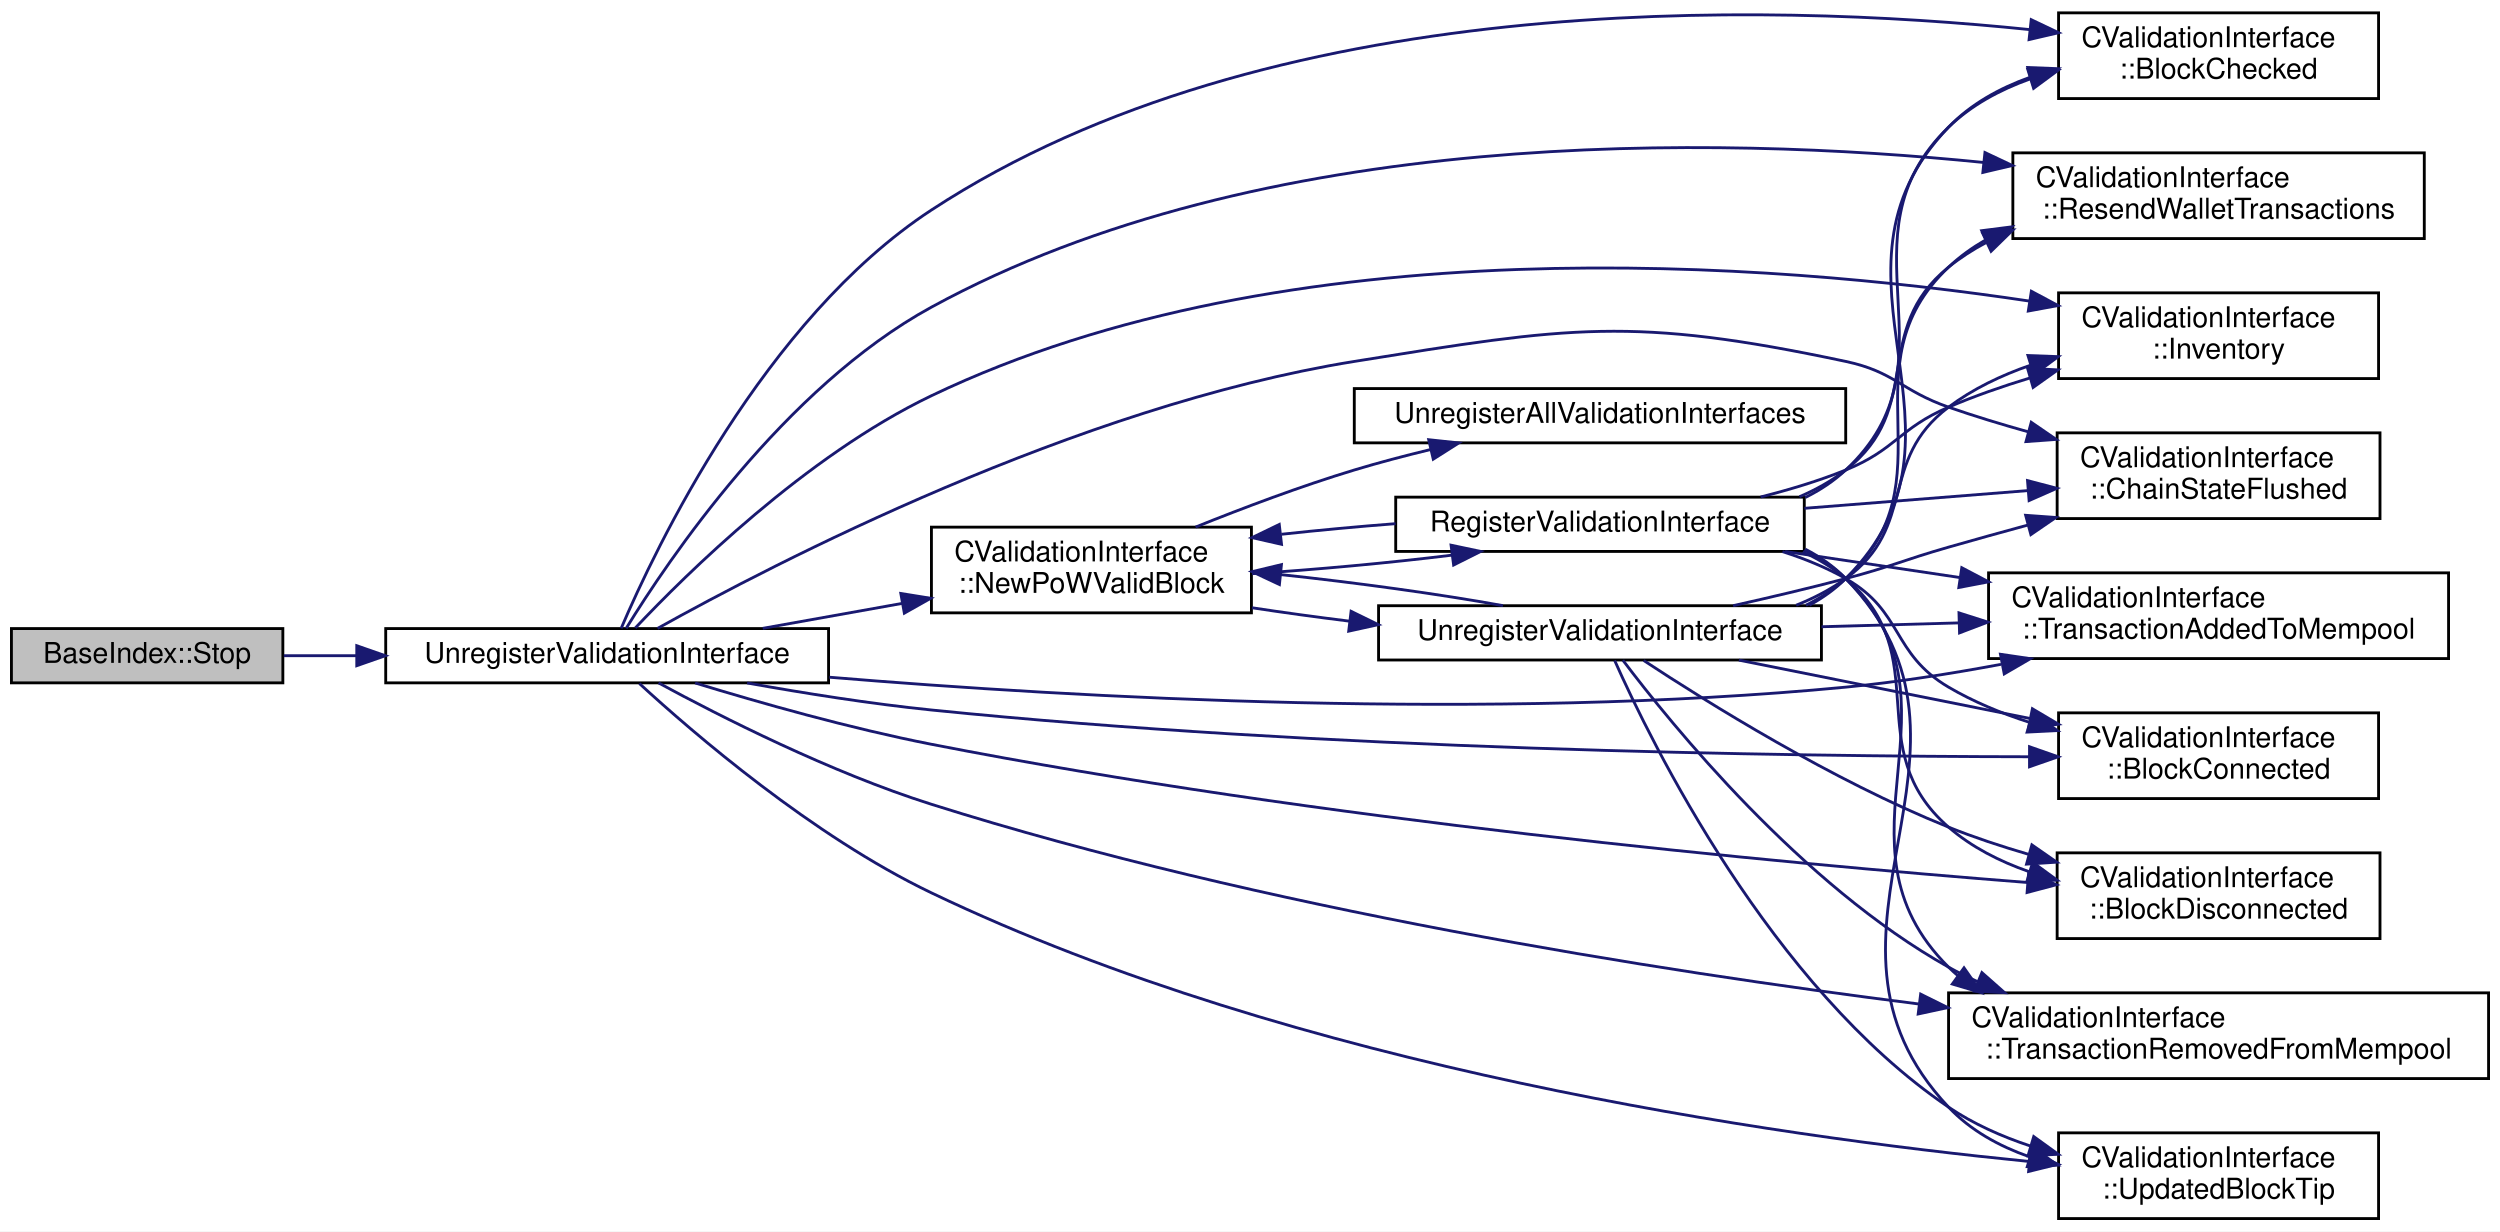
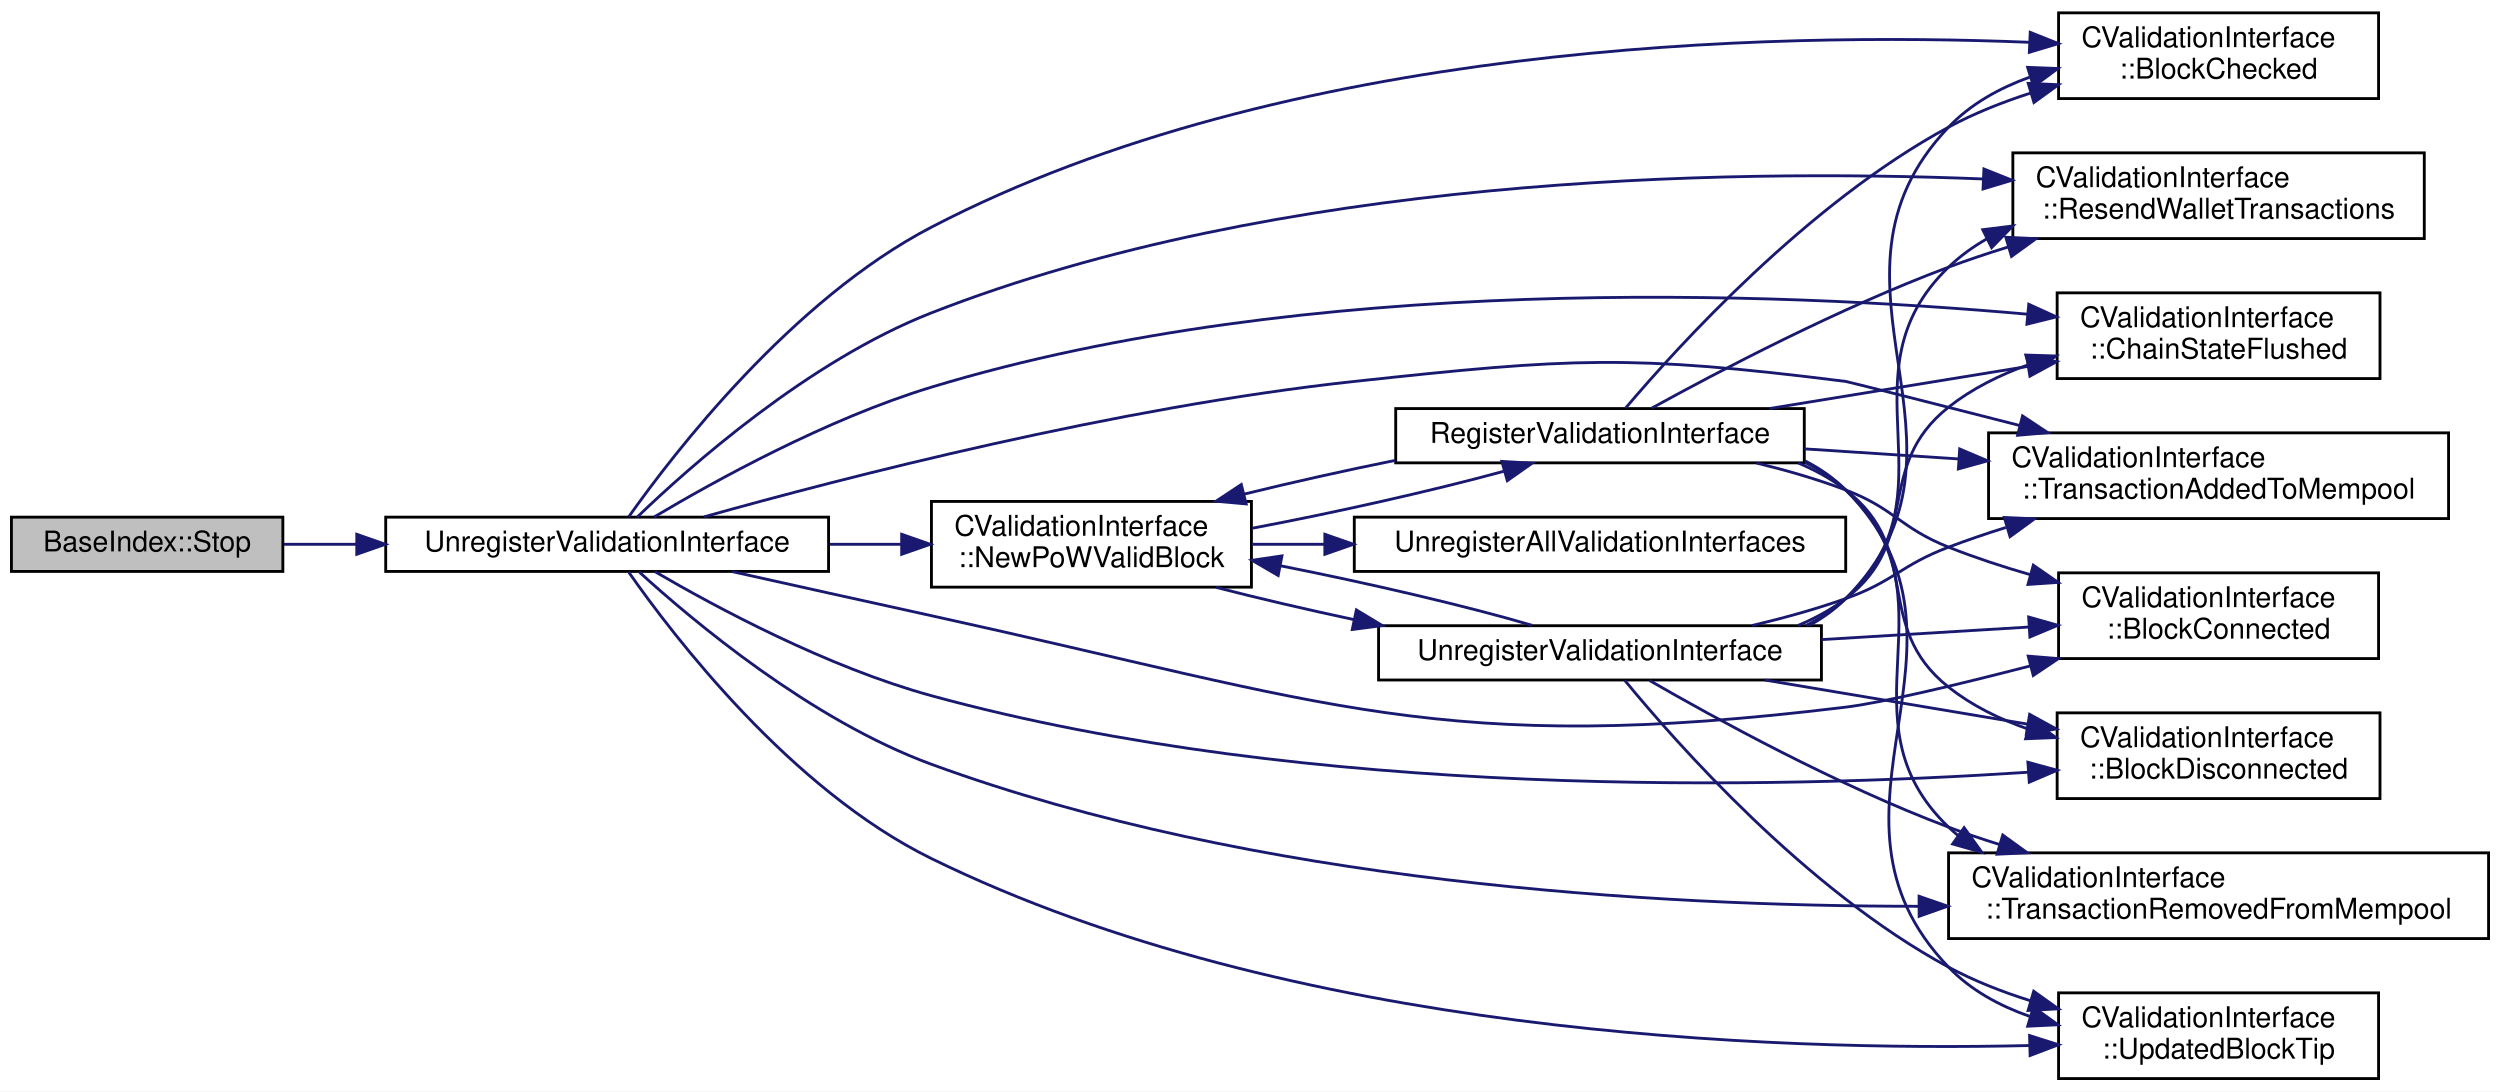
- <svg xmlns="http://www.w3.org/2000/svg" xmlns:xlink="http://www.w3.org/1999/xlink" width="875pt" height="431pt" viewBox="0.00 0.00 875.00 431.00">
-   <g id="graph0" class="graph" transform="scale(1 1) rotate(0) translate(4 427)">
-     <polygon fill="white" stroke="none" points="-4,4 -4,-427 871,-427 871,4 -4,4" />
+ <svg xmlns="http://www.w3.org/2000/svg" xmlns:xlink="http://www.w3.org/1999/xlink" width="875pt" height="382pt" viewBox="0.00 0.00 875.00 382.00">
+   <g id="graph0" class="graph" transform="scale(1 1) rotate(0) translate(4 378)">
+     <polygon fill="white" stroke="none" points="-4,4 -4,-378 871,-378 871,4 -4,4" />
    <g id="node1" class="node">
-       <polygon fill="#bfbfbf" stroke="black" points="0,-188 0,-207 95,-207 95,-188 0,-188" />
-       <text text-anchor="middle" x="47.5" y="-195" font-family="Helvetica,sans-Serif" font-size="10.00">BaseIndex::Stop</text>
+       <polygon fill="#bfbfbf" stroke="black" points="0,-178 0,-197 95,-197 95,-178 0,-178" />
+       <text text-anchor="middle" x="47.5" y="-185" font-family="Helvetica,sans-Serif" font-size="10.00">BaseIndex::Stop</text>
    </g>
    <g id="node2" class="node">
      <g id="a_node2">
        <a xlink:href="validationinterface_8cpp.html#a5e1776de1f87b4d045e9e2a198236b63" target="_top" xlink:title="Unregister a wallet from core. ">
-           <polygon fill="white" stroke="black" points="131,-188 131,-207 286,-207 286,-188 131,-188" />
-           <text text-anchor="middle" x="208.5" y="-195" font-family="Helvetica,sans-Serif" font-size="10.00">UnregisterValidationInterface</text>
+           <polygon fill="white" stroke="black" points="131,-178 131,-197 286,-197 286,-178 131,-178" />
+           <text text-anchor="middle" x="208.5" y="-185" font-family="Helvetica,sans-Serif" font-size="10.00">UnregisterValidationInterface</text>
        </a>
      </g>
    </g>
    <g id="edge1" class="edge">
-       <path fill="none" stroke="midnightblue" d="M95.345,-197.5C103.378,-197.5 111.949,-197.5 120.638,-197.5" />
-       <polygon fill="midnightblue" stroke="midnightblue" points="120.867,-201 130.867,-197.5 120.867,-194 120.867,-201" />
+       <path fill="none" stroke="midnightblue" d="M95.345,-187.5C103.378,-187.5 111.949,-187.5 120.638,-187.5" />
+       <polygon fill="midnightblue" stroke="midnightblue" points="120.867,-191 130.867,-187.5 120.867,-184 120.867,-191" />
    </g>
    <g id="node3" class="node">
      <g id="a_node3">
        <a xlink:href="class_c_validation_interface.html#aeb34ef6814685cabc29062ed7be25441" target="_top" xlink:title="Notifies listeners of a block validation result. ">
-           <polygon fill="white" stroke="black" points="716.5,-392.5 716.5,-422.5 828.5,-422.5 828.5,-392.5 716.5,-392.5" />
-           <text text-anchor="start" x="724.5" y="-410.5" font-family="Helvetica,sans-Serif" font-size="10.00">CValidationInterface</text>
-           <text text-anchor="middle" x="772.5" y="-399.5" font-family="Helvetica,sans-Serif" font-size="10.00">::BlockChecked</text>
+           <polygon fill="white" stroke="black" points="716.5,-343.5 716.5,-373.5 828.5,-373.5 828.5,-343.5 716.5,-343.5" />
+           <text text-anchor="start" x="724.5" y="-361.5" font-family="Helvetica,sans-Serif" font-size="10.00">CValidationInterface</text>
+           <text text-anchor="middle" x="772.5" y="-350.5" font-family="Helvetica,sans-Serif" font-size="10.00">::BlockChecked</text>
        </a>
      </g>
    </g>
    <g id="edge2" class="edge">
-       <path fill="none" stroke="midnightblue" d="M213.408,-207.081C225.211,-234.726 263.326,-315.102 322,-353.5 439.908,-430.662 613.122,-426.233 706.353,-416.648" />
-       <polygon fill="midnightblue" stroke="midnightblue" points="706.927,-420.106 716.494,-415.552 706.175,-413.147 706.927,-420.106" />
+       <path fill="none" stroke="midnightblue" d="M216.072,-197.145C231.623,-219.138 273.071,-273.054 322,-298.5 446.257,-363.121 614.879,-366.905 706.205,-363.199" />
+       <polygon fill="midnightblue" stroke="midnightblue" points="706.58,-366.685 716.413,-362.74 706.266,-359.693 706.58,-366.685" />
    </g>
    <g id="node4" class="node">
      <g id="a_node4">
        <a xlink:href="class_c_validation_interface.html#a3473492a52200fb5678c0db596a5093a" target="_top" xlink:title="Tells listeners to broadcast their data. ">
-           <polygon fill="white" stroke="black" points="700.5,-343.5 700.5,-373.5 844.5,-373.5 844.5,-343.5 700.5,-343.5" />
-           <text text-anchor="start" x="708.5" y="-361.5" font-family="Helvetica,sans-Serif" font-size="10.00">CValidationInterface</text>
-           <text text-anchor="middle" x="772.5" y="-350.5" font-family="Helvetica,sans-Serif" font-size="10.00">::ResendWalletTransactions</text>
+           <polygon fill="white" stroke="black" points="700.5,-294.5 700.5,-324.5 844.5,-324.5 844.5,-294.5 700.5,-294.5" />
+           <text text-anchor="start" x="708.5" y="-312.5" font-family="Helvetica,sans-Serif" font-size="10.00">CValidationInterface</text>
+           <text text-anchor="middle" x="772.5" y="-301.5" font-family="Helvetica,sans-Serif" font-size="10.00">::ResendWalletTransactions</text>
        </a>
      </g>
    </g>
    <g id="edge3" class="edge">
-       <path fill="none" stroke="midnightblue" d="M215.155,-207.069C229.606,-230.584 270.417,-291.327 322,-319.5 437.745,-382.716 595.67,-379.649 690.23,-370.142" />
-       <polygon fill="midnightblue" stroke="midnightblue" points="690.731,-373.609 700.309,-369.08 689.997,-366.647 690.731,-373.609" />
+       <path fill="none" stroke="midnightblue" d="M219.008,-197.003C237.199,-214.528 278.961,-251.681 322,-268.5 443.706,-316.059 597.573,-319.057 690.068,-315.367" />
+       <polygon fill="midnightblue" stroke="midnightblue" points="690.368,-318.857 700.207,-314.925 690.064,-311.864 690.368,-318.857" />
    </g>
    <g id="node5" class="node">
      <g id="a_node5">
-         <a xlink:href="class_c_validation_interface.html#a981f5160a2370db0cd616c00d8bd5270" target="_top" xlink:title="Notifies listeners about an inventory item being seen on the network. ">
-           <polygon fill="white" stroke="black" points="716.5,-294.5 716.5,-324.5 828.5,-324.5 828.5,-294.5 716.5,-294.5" />
-           <text text-anchor="start" x="724.5" y="-312.5" font-family="Helvetica,sans-Serif" font-size="10.00">CValidationInterface</text>
-           <text text-anchor="middle" x="772.5" y="-301.5" font-family="Helvetica,sans-Serif" font-size="10.00">::Inventory</text>
-         </a>
-       </g>
-     </g>
-     <g id="edge4" class="edge">
-       <path fill="none" stroke="midnightblue" d="M218.365,-207.224C236.102,-226.046 278.044,-267.454 322,-288.5 447.307,-348.496 615.431,-335.272 706.417,-321.603" />
-       <polygon fill="midnightblue" stroke="midnightblue" points="706.973,-325.058 716.318,-320.067 705.9,-318.141 706.973,-325.058" />
-     </g>
-     <g id="node6" class="node">
-       <g id="a_node6">
        <a xlink:href="class_c_validation_interface.html#a406070080c92a1aa3f6ed8f9b4295df7" target="_top" xlink:title="Notifies listeners of the new active block chain on-disk. ">
          <polygon fill="white" stroke="black" points="716,-245.5 716,-275.5 829,-275.5 829,-245.5 716,-245.5" />
          <text text-anchor="start" x="724" y="-263.5" font-family="Helvetica,sans-Serif" font-size="10.00">CValidationInterface</text>
          <text text-anchor="middle" x="772.5" y="-252.5" font-family="Helvetica,sans-Serif" font-size="10.00">::ChainStateFlushed</text>
        </a>
      </g>
    </g>
-     <g id="edge5" class="edge">
-       <path fill="none" stroke="midnightblue" d="M226.137,-207.061C266.367,-229.5 372.775,-284.824 470,-300.5 545.47,-312.669 567.221,-316.369 642,-300.5 659.128,-296.865 661.463,-290.252 678,-284.5 686.928,-281.394 696.461,-278.492 705.899,-275.855" />
-       <polygon fill="midnightblue" stroke="midnightblue" points="706.936,-279.2 715.671,-273.204 705.103,-272.444 706.936,-279.2" />
-     </g>
-     <g id="node7" class="node">
-       <g id="a_node7">
+     <g id="edge4" class="edge">
+       <path fill="none" stroke="midnightblue" d="M224.865,-197.002C245.941,-209.562 285.384,-231.393 322,-242.5 453.515,-282.394 616.612,-275.948 705.734,-268.019" />
+       <polygon fill="midnightblue" stroke="midnightblue" points="706.067,-271.504 715.703,-267.099 705.423,-264.533 706.067,-271.504" />
+     </g>
+     <g id="node6" class="node">
+       <g id="a_node6">
        <a xlink:href="class_c_validation_interface.html#a686fb053045c28ffe2d69a2ee85eea29" target="_top" xlink:title="Notifies listeners of a transaction having been added to mempool. ">
          <polygon fill="white" stroke="black" points="692,-196.5 692,-226.5 853,-226.5 853,-196.5 692,-196.5" />
          <text text-anchor="start" x="700" y="-214.5" font-family="Helvetica,sans-Serif" font-size="10.00">CValidationInterface</text>
          <text text-anchor="middle" x="772.5" y="-203.5" font-family="Helvetica,sans-Serif" font-size="10.00">::TransactionAddedToMempool</text>
        </a>
      </g>
    </g>
-     <g id="edge6" class="edge">
-       <path fill="none" stroke="midnightblue" d="M286.259,-189.976C372.876,-182.778 517.882,-174.629 642,-186.5 659.72,-188.195 678.621,-191.166 696.35,-194.482" />
-       <polygon fill="midnightblue" stroke="midnightblue" points="696.154,-198.008 706.636,-196.467 697.481,-191.135 696.154,-198.008" />
-     </g>
-     <g id="node8" class="node">
-       <g id="a_node8">
+     <g id="edge5" class="edge">
+       <path fill="none" stroke="midnightblue" d="M242.431,-197.105C291.492,-210.865 386.921,-235.517 470,-244.5 546.001,-252.718 566.15,-254.012 642,-244.5 642.876,-244.39 672.241,-236.913 702.784,-229.104" />
+       <polygon fill="midnightblue" stroke="midnightblue" points="703.886,-232.435 712.707,-226.566 702.152,-225.653 703.886,-232.435" />
+     </g>
+     <g id="node7" class="node">
+       <g id="a_node7">
        <a xlink:href="class_c_validation_interface.html#a5c8ac00b2b08a57c28e8bbc991f34ed4" target="_top" xlink:title="Notifies listeners of a block being connected. ">
          <polygon fill="white" stroke="black" points="716.5,-147.5 716.5,-177.5 828.5,-177.5 828.5,-147.5 716.5,-147.5" />
          <text text-anchor="start" x="724.5" y="-165.5" font-family="Helvetica,sans-Serif" font-size="10.00">CValidationInterface</text>
          <text text-anchor="middle" x="772.5" y="-154.5" font-family="Helvetica,sans-Serif" font-size="10.00">::BlockConnected</text>
        </a>
      </g>
    </g>
-     <g id="edge7" class="edge">
-       <path fill="none" stroke="midnightblue" d="M257.487,-187.964C277.37,-184.387 300.718,-180.666 322,-178.5 458.191,-164.637 618.648,-162.257 706.27,-162.135" />
-       <polygon fill="midnightblue" stroke="midnightblue" points="706.331,-165.635 716.329,-162.13 706.327,-158.635 706.331,-165.635" />
-     </g>
-     <g id="node9" class="node">
-       <g id="a_node9">
+     <g id="edge6" class="edge">
+       <path fill="none" stroke="midnightblue" d="M252.224,-177.945C273.235,-173.262 298.939,-167.555 322,-162.5 461.616,-131.894 500.116,-113.23 642,-130.5 654.843,-132.063 681.141,-138.357 706.705,-144.955" />
+       <polygon fill="midnightblue" stroke="midnightblue" points="705.878,-148.356 716.437,-147.489 707.642,-141.582 705.878,-148.356" />
+     </g>
+     <g id="node8" class="node">
+       <g id="a_node8">
        <a xlink:href="class_c_validation_interface.html#a914de3420613e1a2281180f856dca88e" target="_top" xlink:title="Notifies listeners of a block being disconnected. ">
          <polygon fill="white" stroke="black" points="716,-98.5 716,-128.5 829,-128.5 829,-98.5 716,-98.5" />
          <text text-anchor="start" x="724" y="-116.5" font-family="Helvetica,sans-Serif" font-size="10.00">CValidationInterface</text>
          <text text-anchor="middle" x="772.5" y="-105.5" font-family="Helvetica,sans-Serif" font-size="10.00">::BlockDisconnected</text>
        </a>
      </g>
    </g>
-     <g id="edge8" class="edge">
-       <path fill="none" stroke="midnightblue" d="M239.288,-187.962C261.797,-181.081 293.568,-172.06 322,-166.5 457.009,-140.097 617.579,-125.02 705.611,-118.126" />
-       <polygon fill="midnightblue" stroke="midnightblue" points="706.019,-121.605 715.72,-117.345 705.48,-114.625 706.019,-121.605" />
-     </g>
-     <g id="node10" class="node">
-       <g id="a_node10">
+     <g id="edge7" class="edge">
+       <path fill="none" stroke="midnightblue" d="M225.216,-177.937C246.368,-165.582 285.559,-144.479 322,-134.5 454.456,-98.228 616.954,-101.868 705.779,-107.71" />
+       <polygon fill="midnightblue" stroke="midnightblue" points="705.761,-111.217 715.977,-108.412 706.241,-104.234 705.761,-111.217" />
+     </g>
+     <g id="node9" class="node">
+       <g id="a_node9">
        <a xlink:href="class_c_validation_interface.html#a6de358ebc946cbd33ce73eef61993fe5" target="_top" xlink:title="Notifies listeners of a transaction leaving mempool. ">
          <polygon fill="white" stroke="black" points="678,-49.5 678,-79.5 867,-79.5 867,-49.5 678,-49.5" />
          <text text-anchor="start" x="686" y="-67.5" font-family="Helvetica,sans-Serif" font-size="10.00">CValidationInterface</text>
          <text text-anchor="middle" x="772.5" y="-56.5" font-family="Helvetica,sans-Serif" font-size="10.00">::TransactionRemovedFromMempool</text>
        </a>
      </g>
    </g>
-     <g id="edge9" class="edge">
-       <path fill="none" stroke="midnightblue" d="M226.489,-187.975C248.054,-176.281 286.706,-156.636 322,-145.5 437.528,-109.049 575.251,-87.257 667.535,-75.609" />
-       <polygon fill="midnightblue" stroke="midnightblue" points="668.227,-79.05 677.718,-74.342 667.362,-72.104 668.227,-79.05" />
-     </g>
-     <g id="node11" class="node">
-       <g id="a_node11">
+     <g id="edge8" class="edge">
+       <path fill="none" stroke="midnightblue" d="M219.657,-177.869C238.257,-160.89 279.774,-125.966 322,-110.5 435.18,-69.046 574.427,-60.782 667.678,-60.8" />
+       <polygon fill="midnightblue" stroke="midnightblue" points="667.673,-64.3 677.685,-60.834 667.696,-57.3 667.673,-64.3" />
+     </g>
+     <g id="node10" class="node">
+       <g id="a_node10">
        <a xlink:href="class_c_validation_interface.html#a794911828f9350d82bc1941ba82e7463" target="_top" xlink:title="Notifies listeners when the block chain tip advances. ">
          <polygon fill="white" stroke="black" points="716.5,-0.5 716.5,-30.5 828.5,-30.5 828.5,-0.5 716.5,-0.5" />
          <text text-anchor="start" x="724.5" y="-18.5" font-family="Helvetica,sans-Serif" font-size="10.00">CValidationInterface</text>
          <text text-anchor="middle" x="772.5" y="-7.5" font-family="Helvetica,sans-Serif" font-size="10.00">::UpdatedBlockTip</text>
        </a>
      </g>
    </g>
+     <g id="edge9" class="edge">
+       <path fill="none" stroke="midnightblue" d="M216.02,-177.795C231.461,-155.693 272.695,-101.659 322,-77.5 447.674,-15.92 615.392,-9.95 706.279,-12.064" />
+       <polygon fill="midnightblue" stroke="midnightblue" points="706.346,-15.567 716.438,-12.341 706.538,-8.569 706.346,-15.567" />
+     </g>
+     <g id="node11" class="node">
+       <g id="a_node11">
+         <a xlink:href="class_c_validation_interface.html#a07bcbde7de90f5cfbc76f185465d4281" target="_top" xlink:title="Notifies listeners that a block which builds directly on our current tip has been received and connec...">
+           <polygon fill="white" stroke="black" points="322,-172.5 322,-202.5 434,-202.5 434,-172.5 322,-172.5" />
+           <text text-anchor="start" x="330" y="-190.5" font-family="Helvetica,sans-Serif" font-size="10.00">CValidationInterface</text>
+           <text text-anchor="middle" x="378" y="-179.5" font-family="Helvetica,sans-Serif" font-size="10.00">::NewPoWValidBlock</text>
+         </a>
+       </g>
+     </g>
    <g id="edge10" class="edge">
-       <path fill="none" stroke="midnightblue" d="M219.784,-187.766C238.584,-170.491 280.408,-134.419 322,-114.5 449.687,-53.348 615.933,-29.422 706.208,-20.485" />
-       <polygon fill="midnightblue" stroke="midnightblue" points="706.68,-23.956 716.3,-19.517 706.012,-16.988 706.68,-23.956" />
+       <path fill="none" stroke="midnightblue" d="M286.387,-187.5C294.732,-187.5 303.168,-187.5 311.361,-187.5" />
+       <polygon fill="midnightblue" stroke="midnightblue" points="311.585,-191 321.585,-187.5 311.585,-184 311.585,-191" />
    </g>
    <g id="node12" class="node">
      <g id="a_node12">
-         <a xlink:href="class_c_validation_interface.html#a07bcbde7de90f5cfbc76f185465d4281" target="_top" xlink:title="Notifies listeners that a block which builds directly on our current tip has been received and connec...">
-           <polygon fill="white" stroke="black" points="322,-212.5 322,-242.5 434,-242.5 434,-212.5 322,-212.5" />
-           <text text-anchor="start" x="330" y="-230.5" font-family="Helvetica,sans-Serif" font-size="10.00">CValidationInterface</text>
-           <text text-anchor="middle" x="378" y="-219.5" font-family="Helvetica,sans-Serif" font-size="10.00">::NewPoWValidBlock</text>
+         <a xlink:href="validationinterface_8h.html#ade8ef59282b5f7521ecfd870a8e3b137" target="_top" xlink:title="Register a wallet to receive updates from core. ">
+           <polygon fill="white" stroke="black" points="484.5,-216 484.5,-235 627.5,-235 627.5,-216 484.5,-216" />
+           <text text-anchor="middle" x="556" y="-223" font-family="Helvetica,sans-Serif" font-size="10.00">RegisterValidationInterface</text>
        </a>
      </g>
    </g>
    <g id="edge11" class="edge">
-       <path fill="none" stroke="midnightblue" d="M262.959,-207.075C278.499,-209.858 295.647,-212.929 311.822,-215.826" />
-       <polygon fill="midnightblue" stroke="midnightblue" points="311.284,-219.286 321.744,-217.603 312.518,-212.395 311.284,-219.286" />
+       <path fill="none" stroke="midnightblue" d="M434.205,-193.104C463.137,-198.548 497.589,-206.295 522.282,-213.046" />
+       <polygon fill="midnightblue" stroke="midnightblue" points="521.646,-216.504 532.222,-215.869 523.559,-209.771 521.646,-216.504" />
    </g>
    <g id="node13" class="node">
      <g id="a_node13">
-         <a xlink:href="validationinterface_8h.html#ade8ef59282b5f7521ecfd870a8e3b137" target="_top" xlink:title="Register a wallet to receive updates from core. ">
-           <polygon fill="white" stroke="black" points="484.5,-234 484.5,-253 627.5,-253 627.5,-234 484.5,-234" />
-           <text text-anchor="middle" x="556" y="-241" font-family="Helvetica,sans-Serif" font-size="10.00">RegisterValidationInterface</text>
-         </a>
-       </g>
-     </g>
-     <g id="edge12" class="edge">
-       <path fill="none" stroke="midnightblue" d="M434.205,-226.204C456.571,-227.616 482.235,-229.993 504.14,-232.692" />
-       <polygon fill="midnightblue" stroke="midnightblue" points="503.87,-236.186 514.236,-233.996 504.767,-229.244 503.87,-236.186" />
+         <a xlink:href="validationinterface_8h.html#a5e1776de1f87b4d045e9e2a198236b63" target="_top" xlink:title="Unregister a wallet from core. ">
+           <polygon fill="white" stroke="black" points="478.5,-140 478.5,-159 633.5,-159 633.5,-140 478.5,-140" />
+           <text text-anchor="middle" x="556" y="-147" font-family="Helvetica,sans-Serif" font-size="10.00">UnregisterValidationInterface</text>
+         </a>
+       </g>
+     </g>
+     <g id="edge21" class="edge">
+       <path fill="none" stroke="midnightblue" d="M421.605,-172.423C436.232,-168.647 453.164,-164.702 469.952,-161.116" />
+       <polygon fill="midnightblue" stroke="midnightblue" points="470.733,-164.528 479.802,-159.05 469.296,-157.677 470.733,-164.528" />
    </g>
    <g id="node14" class="node">
      <g id="a_node14">
-         <a xlink:href="validationinterface_8h.html#a5e1776de1f87b4d045e9e2a198236b63" target="_top" xlink:title="Unregister a wallet from core. ">
-           <polygon fill="white" stroke="black" points="478.5,-196 478.5,-215 633.5,-215 633.5,-196 478.5,-196" />
-           <text text-anchor="middle" x="556" y="-203" font-family="Helvetica,sans-Serif" font-size="10.00">UnregisterValidationInterface</text>
-         </a>
-       </g>
+         <a xlink:href="validationinterface_8h.html#a8fe3fbf8c47cc0419fd7b9a14e8b140d" target="_top" xlink:title="Unregister all wallets from core. ">
+           <polygon fill="white" stroke="black" points="470,-178 470,-197 642,-197 642,-178 470,-178" />
+           <text text-anchor="middle" x="556" y="-185" font-family="Helvetica,sans-Serif" font-size="10.00">UnregisterAllValidationInterfaces</text>
+         </a>
+       </g>
+     </g>
+     <g id="edge31" class="edge">
+       <path fill="none" stroke="midnightblue" d="M434.205,-187.5C442.32,-187.5 450.869,-187.5 459.516,-187.5" />
+       <polygon fill="midnightblue" stroke="midnightblue" points="459.691,-191 469.691,-187.5 459.691,-184 459.691,-191" />
+     </g>
+     <g id="edge19" class="edge">
+       <path fill="none" stroke="midnightblue" d="M564.991,-235.22C582.926,-256.387 628.691,-306.883 678,-333.5 686.872,-338.289 696.721,-342.206 706.602,-345.398" />
+       <polygon fill="midnightblue" stroke="midnightblue" points="705.875,-348.834 716.459,-348.352 707.885,-342.128 705.875,-348.834" />
+     </g>
+     <g id="edge18" class="edge">
+       <path fill="none" stroke="midnightblue" d="M574.168,-235.184C597.211,-247.873 639.686,-270.189 678,-284.5 684.709,-287.006 691.777,-289.371 698.897,-291.572" />
+       <polygon fill="midnightblue" stroke="midnightblue" points="698.027,-294.964 708.61,-294.469 700.028,-288.256 698.027,-294.964" />
+     </g>
+     <g id="edge17" class="edge">
+       <path fill="none" stroke="midnightblue" d="M615.33,-235.018C643.295,-239.581 676.908,-245.065 705.775,-249.776" />
+       <polygon fill="midnightblue" stroke="midnightblue" points="705.337,-253.25 715.77,-251.407 706.464,-246.342 705.337,-253.25" />
+     </g>
+     <g id="edge13" class="edge">
+       <path fill="none" stroke="midnightblue" d="M627.532,-220.896C644.761,-219.772 663.427,-218.554 681.43,-217.379" />
+       <polygon fill="midnightblue" stroke="midnightblue" points="681.892,-220.856 691.642,-216.712 681.436,-213.871 681.892,-220.856" />
+     </g>
+     <g id="edge14" class="edge">
+       <path fill="none" stroke="midnightblue" d="M610.742,-215.945C621.269,-213.389 632.107,-210.263 642,-206.5 659.107,-199.992 660.997,-193.275 678,-186.5 687.108,-182.871 696.935,-179.647 706.678,-176.833" />
+       <polygon fill="midnightblue" stroke="midnightblue" points="707.657,-180.194 716.363,-174.156 705.792,-173.447 707.657,-180.194" />
+     </g>
+     <g id="edge15" class="edge">
+       <path fill="none" stroke="midnightblue" d="M625.328,-215.976C631.291,-213.479 636.963,-210.368 642,-206.5 669.433,-185.432 650.9,-158.996 678,-137.5 686.159,-131.028 695.866,-126.284 705.889,-122.811" />
+       <polygon fill="midnightblue" stroke="midnightblue" points="707.016,-126.126 715.555,-119.854 704.969,-119.432 707.016,-126.126" />
+     </g>
+     <g id="edge16" class="edge">
+       <path fill="none" stroke="midnightblue" d="M627.768,-216.128C632.949,-213.57 637.785,-210.405 642,-206.5 682.22,-169.234 638.369,-126.392 678,-88.5 679.098,-87.45 680.235,-86.445 681.407,-85.482" />
+       <polygon fill="midnightblue" stroke="midnightblue" points="683.439,-88.333 689.614,-79.723 679.418,-82.603 683.439,-88.333" />
+     </g>
+     <g id="edge12" class="edge">
+       <path fill="none" stroke="midnightblue" d="M627.728,-216.711C632.985,-214.037 637.846,-210.686 642,-206.5 695.484,-152.608 625.367,-94.224 678,-39.5 685.738,-31.454 695.78,-25.971 706.402,-22.261" />
+       <polygon fill="midnightblue" stroke="midnightblue" points="707.681,-25.532 716.27,-19.329 705.688,-18.822 707.681,-25.532" />
+     </g>
+     <g id="edge20" class="edge">
+       <path fill="none" stroke="midnightblue" d="M484.298,-216.867C466.711,-213.312 448.165,-209.176 431.621,-205.101" />
+       <polygon fill="midnightblue" stroke="midnightblue" points="432.157,-201.627 421.605,-202.577 430.446,-208.415 432.157,-201.627" />
+     </g>
+     <g id="edge22" class="edge">
+       <path fill="none" stroke="midnightblue" d="M629.322,-159.143C633.966,-161.667 638.267,-164.748 642,-168.5 694.939,-221.71 626.173,-279.207 678,-333.5 685.728,-341.596 695.765,-347.171 706.385,-350.99" />
+       <polygon fill="midnightblue" stroke="midnightblue" points="705.666,-354.43 716.253,-354.024 707.724,-347.739 705.666,-354.43" />
    </g>
    <g id="edge23" class="edge">
-       <path fill="none" stroke="midnightblue" d="M434.205,-214.285C445.043,-212.629 456.655,-211.033 468.239,-209.596" />
-       <polygon fill="midnightblue" stroke="midnightblue" points="468.879,-213.044 478.391,-208.377 468.045,-206.094 468.879,-213.044" />
-     </g>
-     <g id="node15" class="node">
-       <g id="a_node15">
-         <a xlink:href="validationinterface_8h.html#a8fe3fbf8c47cc0419fd7b9a14e8b140d" target="_top" xlink:title="Unregister all wallets from core. ">
-           <polygon fill="white" stroke="black" points="470,-272 470,-291 642,-291 642,-272 470,-272" />
-           <text text-anchor="middle" x="556" y="-279" font-family="Helvetica,sans-Serif" font-size="10.00">UnregisterAllValidationInterfaces</text>
-         </a>
-       </g>
-     </g>
-     <g id="edge34" class="edge">
-       <path fill="none" stroke="midnightblue" d="M414.45,-242.531C431.111,-249.233 451.367,-256.868 470,-262.5 478.518,-265.075 487.612,-267.47 496.567,-269.632" />
-       <polygon fill="midnightblue" stroke="midnightblue" points="496.046,-273.104 506.58,-271.971 497.638,-266.288 496.046,-273.104" />
-     </g>
-     <g id="edge21" class="edge">
-       <path fill="none" stroke="midnightblue" d="M627.788,-252.851C632.964,-255.413 637.794,-258.585 642,-262.5 682.756,-300.44 638.037,-343.726 678,-382.5 685.94,-390.204 695.981,-395.599 706.517,-399.363" />
-       <polygon fill="midnightblue" stroke="midnightblue" points="705.699,-402.773 716.286,-402.381 707.765,-396.085 705.699,-402.773" />
-     </g>
-     <g id="edge20" class="edge">
-       <path fill="none" stroke="midnightblue" d="M625.8,-253.143C631.598,-255.622 637.105,-258.695 642,-262.5 669.934,-284.212 650.521,-311.215 678,-333.5 682.056,-336.789 686.505,-339.648 691.192,-342.133" />
-       <polygon fill="midnightblue" stroke="midnightblue" points="689.917,-345.401 700.458,-346.465 692.882,-339.059 689.917,-345.401" />
-     </g>
-     <g id="edge19" class="edge">
-       <path fill="none" stroke="midnightblue" d="M612.223,-253.067C622.309,-255.591 632.608,-258.702 642,-262.5 659.384,-269.529 660.765,-277.113 678,-284.5 687.035,-288.372 696.823,-291.78 706.548,-294.734" />
-       <polygon fill="midnightblue" stroke="midnightblue" points="705.644,-298.116 716.223,-297.537 707.591,-291.392 705.644,-298.116" />
-     </g>
-     <g id="edge18" class="edge">
-       <path fill="none" stroke="midnightblue" d="M627.532,-249.09C652.753,-251.089 681.054,-253.332 705.845,-255.297" />
-       <polygon fill="midnightblue" stroke="midnightblue" points="705.63,-258.79 715.876,-256.092 706.183,-251.812 705.63,-258.79" />
-     </g>
-     <g id="edge14" class="edge">
-       <path fill="none" stroke="midnightblue" d="M620.776,-233.986C639.985,-231.12 661.434,-227.92 681.989,-224.854" />
-       <polygon fill="midnightblue" stroke="midnightblue" points="682.62,-228.298 691.994,-223.361 681.587,-221.375 682.62,-228.298" />
-     </g>
-     <g id="edge15" class="edge">
-       <path fill="none" stroke="midnightblue" d="M619.876,-233.926C627.594,-231.469 635.161,-228.381 642,-224.5 662.234,-213.018 657.949,-198.298 678,-186.5 686.666,-181.401 696.407,-177.373 706.241,-174.196" />
-       <polygon fill="midnightblue" stroke="midnightblue" points="707.472,-177.482 716.071,-171.293 705.489,-170.768 707.472,-177.482" />
-     </g>
-     <g id="edge16" class="edge">
-       <path fill="none" stroke="midnightblue" d="M626.954,-233.87C632.375,-231.375 637.486,-228.295 642,-224.5 674.028,-197.568 646.398,-164.931 678,-137.5 686.056,-130.507 695.887,-125.508 706.112,-121.943" />
-       <polygon fill="midnightblue" stroke="midnightblue" points="707.437,-125.199 715.991,-118.947 705.406,-118.5 707.437,-125.199" />
-     </g>
-     <g id="edge17" class="edge">
-       <path fill="none" stroke="midnightblue" d="M627.521,-234.501C632.822,-231.872 637.75,-228.588 642,-224.5 687.063,-181.155 633.622,-132.546 678,-88.5 679.078,-87.43 680.197,-86.406 681.352,-85.425" />
-       <polygon fill="midnightblue" stroke="midnightblue" points="683.404,-88.261 689.464,-79.57 679.307,-82.585 683.404,-88.261" />
-     </g>
-     <g id="edge13" class="edge">
-       <path fill="none" stroke="midnightblue" d="M627.82,-234.801C633.057,-232.108 637.888,-228.727 642,-224.5 700.404,-164.454 620.544,-100.454 678,-39.5 685.657,-31.377 695.659,-25.856 706.268,-22.134" />
-       <polygon fill="midnightblue" stroke="midnightblue" points="707.546,-25.405 716.132,-19.197 705.549,-18.696 707.546,-25.405" />
-     </g>
-     <g id="edge22" class="edge">
-       <path fill="none" stroke="midnightblue" d="M484.458,-243.718C471.261,-242.701 457.519,-241.424 444.483,-240.003" />
-       <polygon fill="midnightblue" stroke="midnightblue" points="444.536,-236.486 434.205,-238.833 443.745,-243.441 444.536,-236.486" />
+       <path fill="none" stroke="midnightblue" d="M628.156,-159.097C633.187,-161.614 637.887,-164.707 642,-168.5 681.685,-205.094 639.08,-247.094 678,-284.5 682.013,-288.357 686.553,-291.634 691.416,-294.418" />
+       <polygon fill="midnightblue" stroke="midnightblue" points="689.962,-297.603 700.475,-298.912 693.073,-291.332 689.962,-297.603" />
    </g>
    <g id="edge24" class="edge">
-       <path fill="none" stroke="midnightblue" d="M629.284,-215.182C633.937,-217.697 638.25,-220.765 642,-224.5 693.032,-275.322 628.03,-330.633 678,-382.5 685.765,-390.56 695.82,-396.118 706.446,-399.931" />
-       <polygon fill="midnightblue" stroke="midnightblue" points="705.73,-403.372 716.317,-402.963 707.786,-396.681 705.73,-403.372" />
+       <path fill="none" stroke="midnightblue" d="M625.279,-159.089C631.252,-161.573 636.94,-164.662 642,-168.5 668.935,-188.926 651.493,-214.521 678,-235.5 686.187,-241.98 695.909,-246.787 705.938,-250.352" />
+       <polygon fill="midnightblue" stroke="midnightblue" points="705.018,-253.731 715.607,-253.403 707.124,-247.056 705.018,-253.731" />
    </g>
    <g id="edge25" class="edge">
-       <path fill="none" stroke="midnightblue" d="M628.081,-215.179C633.129,-217.678 637.853,-220.745 642,-224.5 679.818,-258.745 640.899,-298.481 678,-333.5 681.872,-337.155 686.218,-340.288 690.861,-342.972" />
-       <polygon fill="midnightblue" stroke="midnightblue" points="689.602,-346.256 700.111,-347.601 692.734,-339.996 689.602,-346.256" />
+       <path fill="none" stroke="midnightblue" d="M609.264,-159.075C620.22,-161.666 631.6,-164.8 642,-168.5 658.854,-174.496 661.274,-180.157 678,-186.5 684.439,-188.942 691.213,-191.243 698.049,-193.385" />
+       <polygon fill="midnightblue" stroke="midnightblue" points="697.494,-196.873 708.078,-196.408 699.514,-190.171 697.494,-196.873" />
    </g>
    <g id="edge26" class="edge">
-       <path fill="none" stroke="midnightblue" d="M624.661,-215.169C630.828,-217.632 636.728,-220.695 642,-224.5 667.217,-242.699 653.165,-265.783 678,-284.5 686.44,-290.861 696.377,-295.605 706.566,-299.143" />
-       <polygon fill="midnightblue" stroke="midnightblue" points="705.784,-302.565 716.371,-302.179 707.854,-295.878 705.784,-302.565" />
+       <path fill="none" stroke="midnightblue" d="M633.531,-154.138C657.215,-155.574 683.082,-157.141 705.952,-158.527" />
+       <polygon fill="midnightblue" stroke="midnightblue" points="706.038,-162.039 716.231,-159.15 706.461,-155.052 706.038,-162.039" />
    </g>
    <g id="edge27" class="edge">
-       <path fill="none" stroke="midnightblue" d="M602.592,-215.016C615.39,-217.87 629.281,-221.141 642,-224.5 658.176,-228.772 661.916,-230.894 678,-235.5 686.992,-238.075 696.494,-240.712 705.859,-243.263" />
-       <polygon fill="midnightblue" stroke="midnightblue" points="704.975,-246.649 715.542,-245.883 706.804,-239.892 704.975,-246.649" />
+       <path fill="none" stroke="midnightblue" d="M613.638,-139.994C641.84,-135.261 676.099,-129.511 705.487,-124.579" />
+       <polygon fill="midnightblue" stroke="midnightblue" points="706.377,-127.979 715.66,-122.872 705.219,-121.075 706.377,-127.979" />
    </g>
    <g id="edge28" class="edge">
-       <path fill="none" stroke="midnightblue" d="M633.531,-207.641C649.026,-208.074 665.456,-208.534 681.369,-208.979" />
-       <polygon fill="midnightblue" stroke="midnightblue" points="681.643,-212.488 691.737,-209.269 681.839,-205.491 681.643,-212.488" />
+       <path fill="none" stroke="midnightblue" d="M573.319,-139.839C596.096,-126.692 639.016,-103.134 678,-88.5 683.766,-86.335 689.803,-84.298 695.915,-82.395" />
+       <polygon fill="midnightblue" stroke="midnightblue" points="696.972,-85.733 705.553,-79.518 694.97,-79.025 696.972,-85.733" />
    </g>
    <g id="edge29" class="edge">
-       <path fill="none" stroke="midnightblue" d="M604.605,-195.957C634.581,-189.948 673.673,-182.111 706.487,-175.533" />
-       <polygon fill="midnightblue" stroke="midnightblue" points="707.336,-178.933 716.452,-173.535 705.96,-172.069 707.336,-178.933" />
+       <path fill="none" stroke="midnightblue" d="M564.663,-139.881C582.282,-118.429 628.023,-66.449 678,-39.5 686.851,-34.727 696.689,-30.874 706.565,-27.77" />
+       <polygon fill="midnightblue" stroke="midnightblue" points="707.791,-31.059 716.419,-24.911 705.84,-24.336 707.791,-31.059" />
    </g>
    <g id="edge30" class="edge">
-       <path fill="none" stroke="midnightblue" d="M571.283,-195.834C593.312,-181.312 637.299,-153.834 678,-137.5 686.888,-133.933 696.468,-130.763 705.987,-127.989" />
-       <polygon fill="midnightblue" stroke="midnightblue" points="707.158,-131.297 715.854,-125.243 705.281,-124.553 707.158,-131.297" />
-     </g>
-     <g id="edge31" class="edge">
-       <path fill="none" stroke="midnightblue" d="M564.003,-195.925C580.929,-173.502 626.482,-117.312 678,-88.5 681.264,-86.675 684.669,-84.985 688.166,-83.422" />
-       <polygon fill="midnightblue" stroke="midnightblue" points="689.666,-86.59 697.603,-79.572 687.022,-80.109 689.666,-86.59" />
-     </g>
-     <g id="edge32" class="edge">
-       <path fill="none" stroke="midnightblue" d="M561.13,-195.832C573.908,-167.122 615.729,-81.746 678,-39.5 686.618,-33.653 696.561,-29.231 706.679,-25.886" />
-       <polygon fill="midnightblue" stroke="midnightblue" points="707.807,-29.202 716.395,-22.998 705.812,-22.492 707.807,-29.202" />
-     </g>
-     <g id="edge33" class="edge">
-       <path fill="none" stroke="midnightblue" d="M522.023,-215.026C500.144,-219.009 470.687,-223.071 444.192,-225.895" />
-       <polygon fill="midnightblue" stroke="midnightblue" points="443.798,-222.417 434.205,-226.914 444.508,-229.381 443.798,-222.417" />
+       <path fill="none" stroke="midnightblue" d="M532.222,-159.131C509.955,-165.73 474.988,-173.89 444.077,-179.992" />
+       <polygon fill="midnightblue" stroke="midnightblue" points="443.361,-176.565 434.205,-181.896 444.687,-183.438 443.361,-176.565" />
    </g>
  </g>
</svg>
